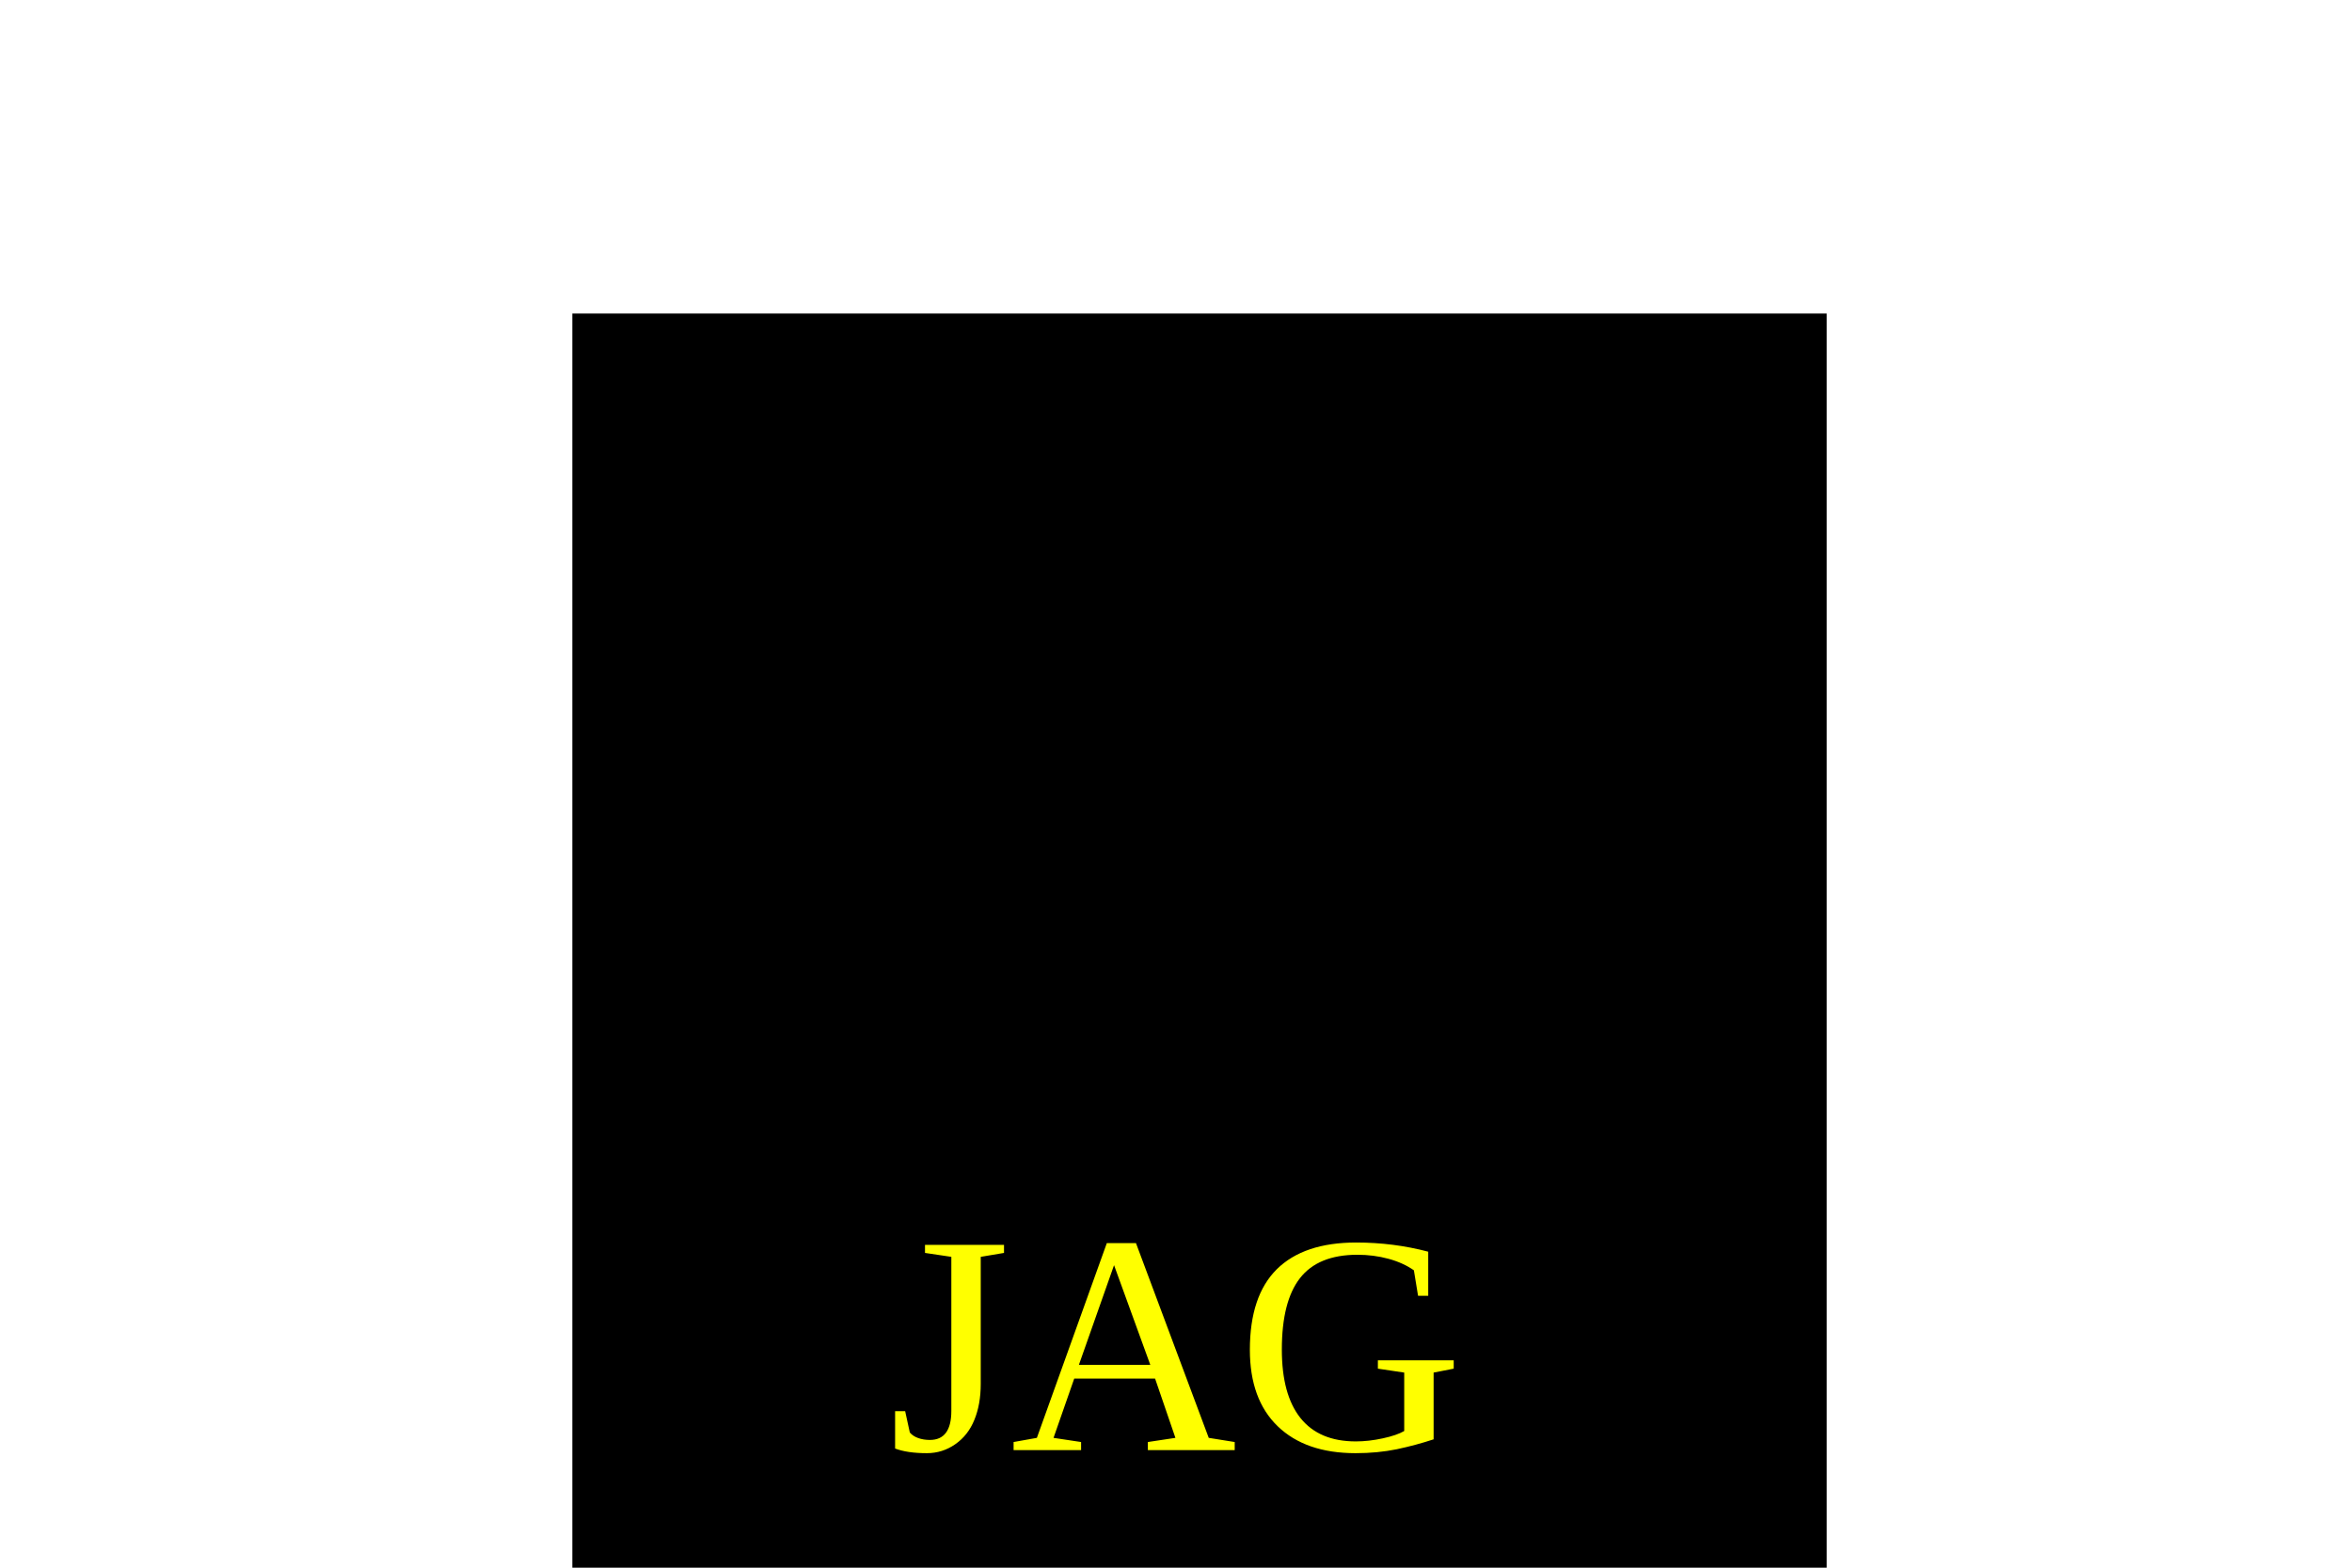
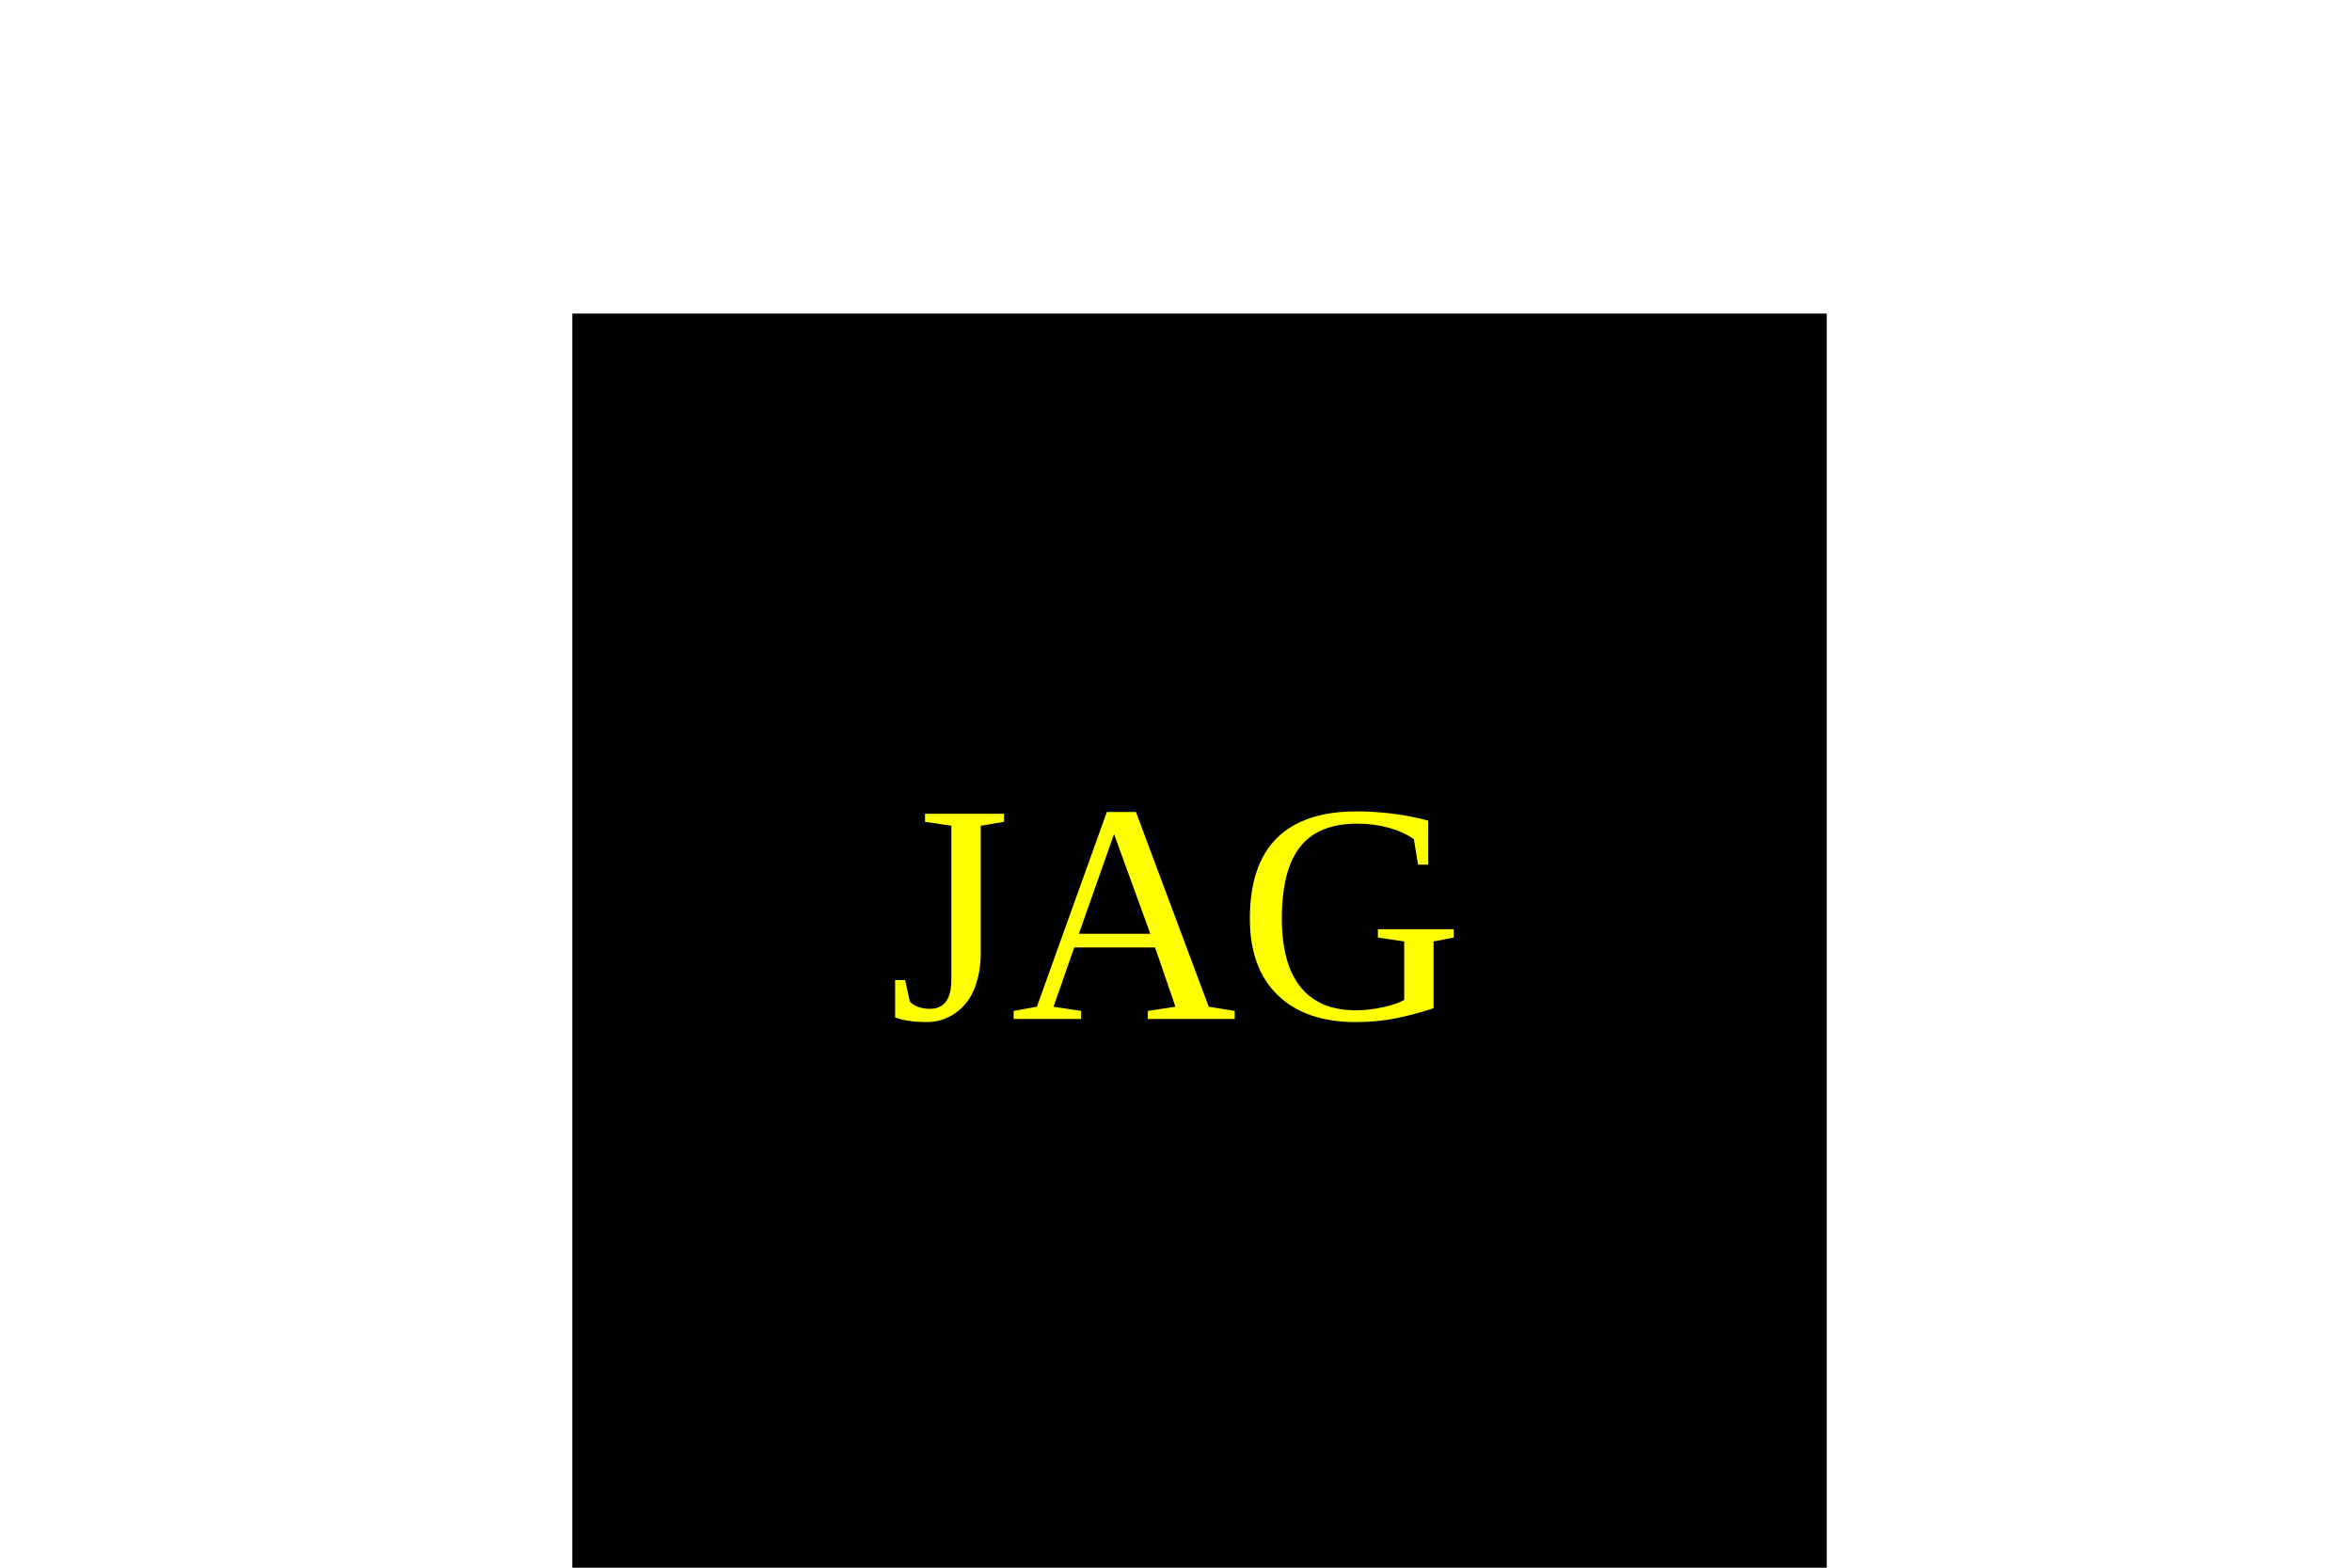
<svg xmlns="http://www.w3.org/2000/svg" version="1.1" width="300" height="200">
  <g>
-     <rect x="73" y="40" width="160" height="160" fill="Black" />
-     <text x="150" y="185" text-anchor="middle" font-size="40" fill="Yellow">JAG</text>
+     <rect x="73" y="40" width="160" height="160" text-anchor="middle" fill="Black" />
+     <text x="150" y="130" text-anchor="middle" font-size="40" fill="Yellow">JAG</text>
  </g>
</svg>
